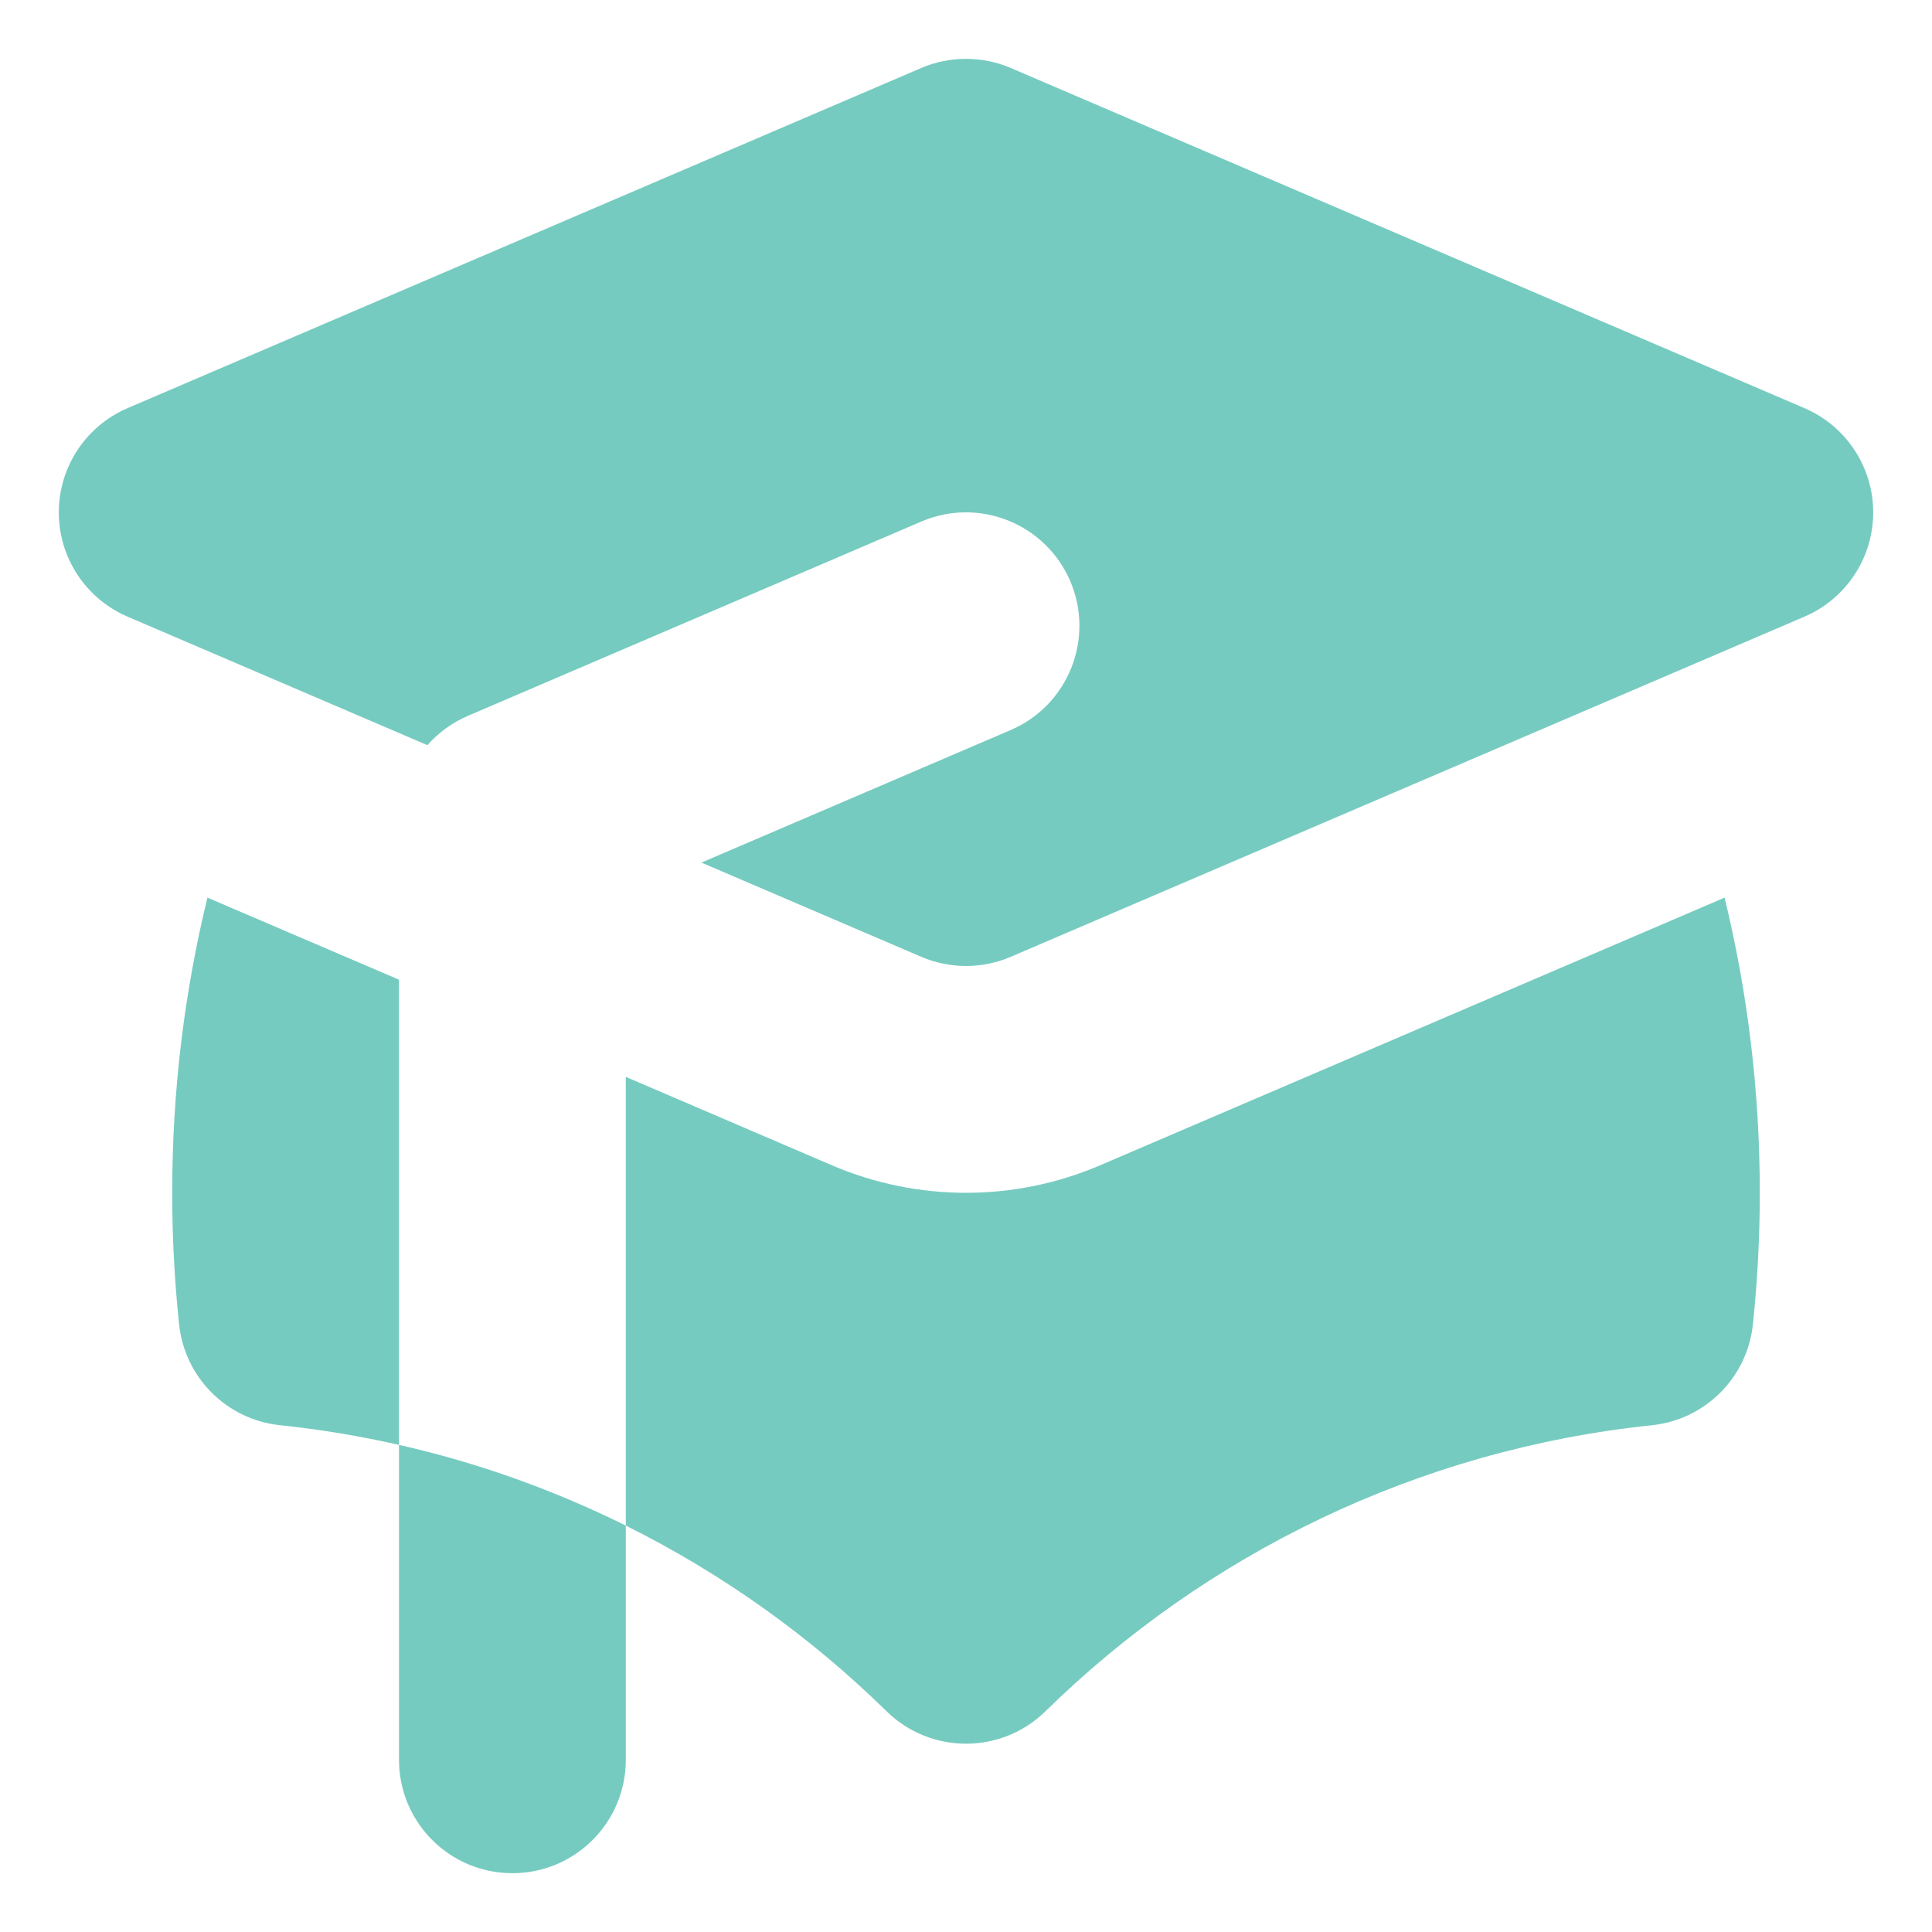
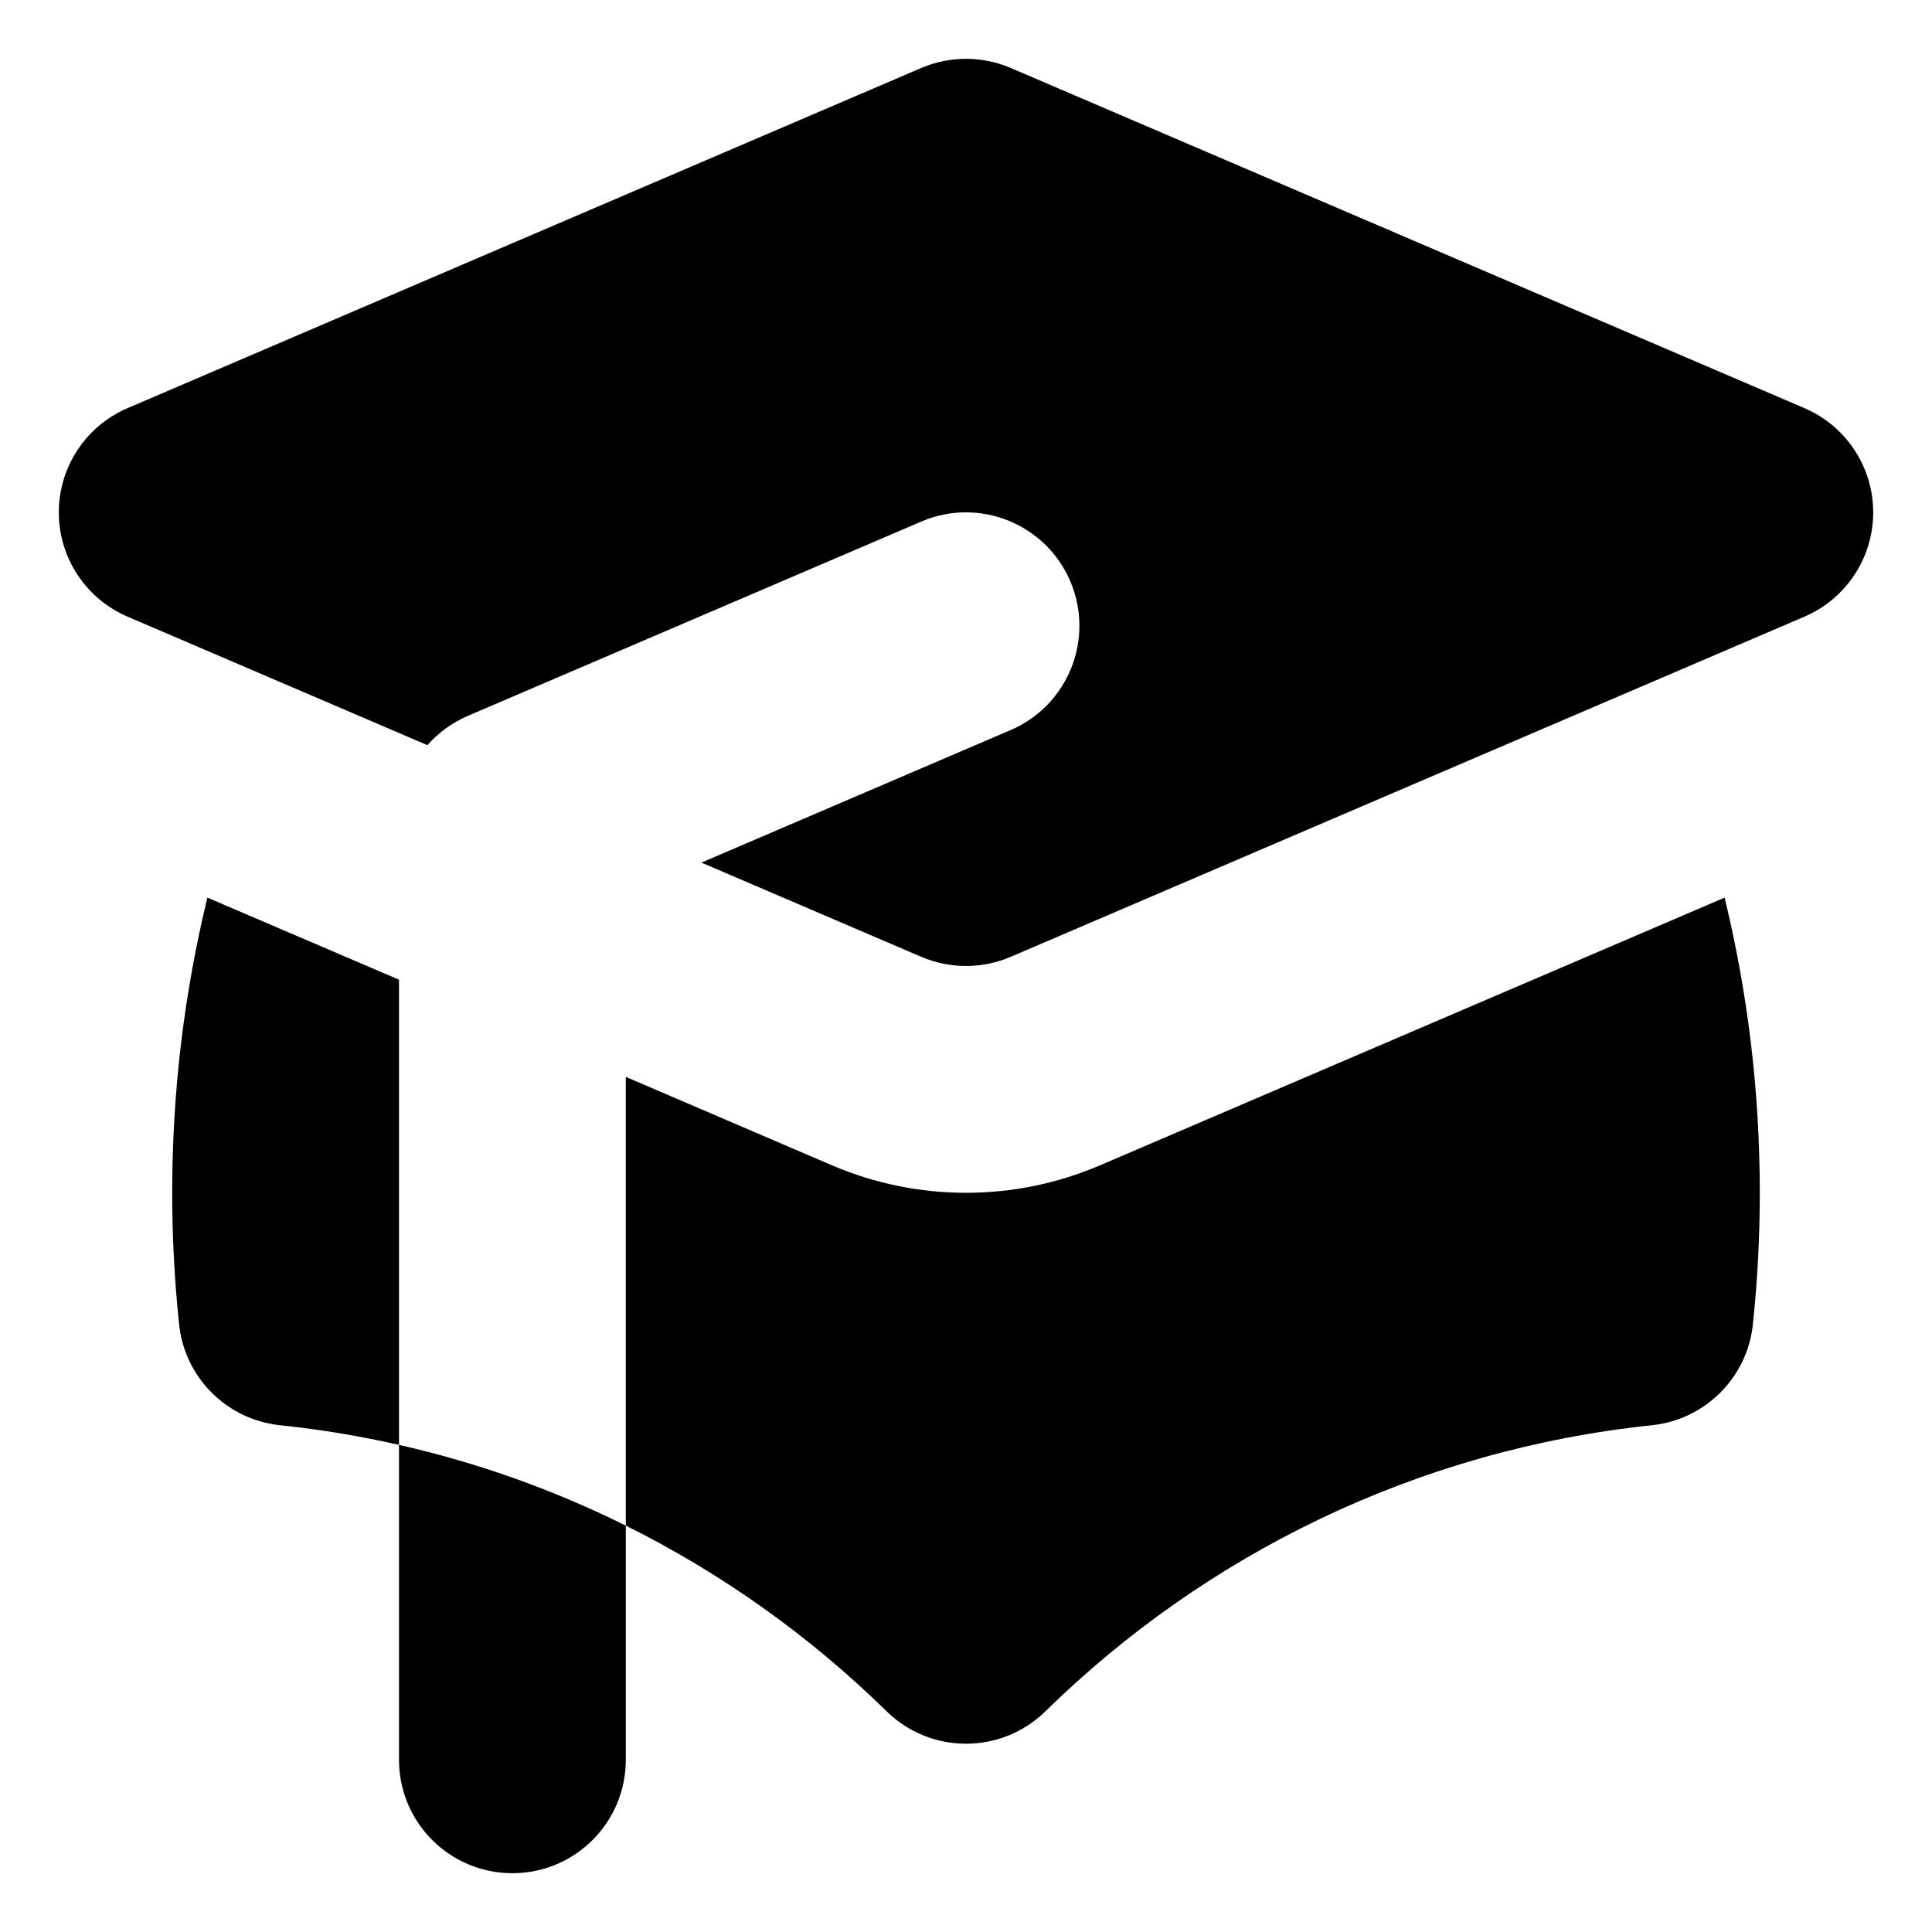
- <svg xmlns="http://www.w3.org/2000/svg" width="14" height="14" viewBox="0 0 22 23" fill="#76CBC0">
+ <svg xmlns="http://www.w3.org/2000/svg" width="14" height="14" viewBox="0 0 22 23">
  <path d="M11.532 0.809C11.192 0.664 10.808 0.664 10.468 0.809L1.018 4.859C0.522 5.072 0.2 5.56 0.2 6.1C0.2 6.64 0.522 7.128 1.018 7.341L4.588 8.871C4.718 8.724 4.88 8.604 5.068 8.523L10.468 6.209C11.153 5.915 11.947 6.233 12.241 6.918C12.534 7.604 12.217 8.397 11.532 8.691L7.85 10.269L10.468 11.391C10.808 11.536 11.192 11.536 11.532 11.391L20.982 7.341C21.478 7.128 21.8 6.64 21.8 6.1C21.8 5.56 21.478 5.072 20.982 4.859L11.532 0.809Z" />
  <path d="M1.969 10.686L4.25 11.663V17.201C3.787 17.096 3.314 17.017 2.833 16.967C2.199 16.9 1.698 16.399 1.632 15.765C1.578 15.25 1.55 14.728 1.55 14.2C1.55 12.989 1.695 11.812 1.969 10.686Z" />
  <path d="M10.055 20.373C9.147 19.482 8.1 18.734 6.95 18.162V12.82L9.405 13.873C10.423 14.309 11.577 14.309 12.595 13.873L20.031 10.686C20.305 11.812 20.45 12.989 20.45 14.2C20.45 14.728 20.422 15.25 20.368 15.765C20.302 16.399 19.801 16.9 19.166 16.967C16.368 17.26 13.852 18.504 11.945 20.373C11.42 20.887 10.58 20.887 10.055 20.373Z" />
  <path d="M5.6 22.3C6.346 22.3 6.95 21.696 6.95 20.95V18.162C6.101 17.741 5.197 17.415 4.25 17.201V20.95C4.25 21.696 4.854 22.3 5.6 22.3Z" />
</svg>
